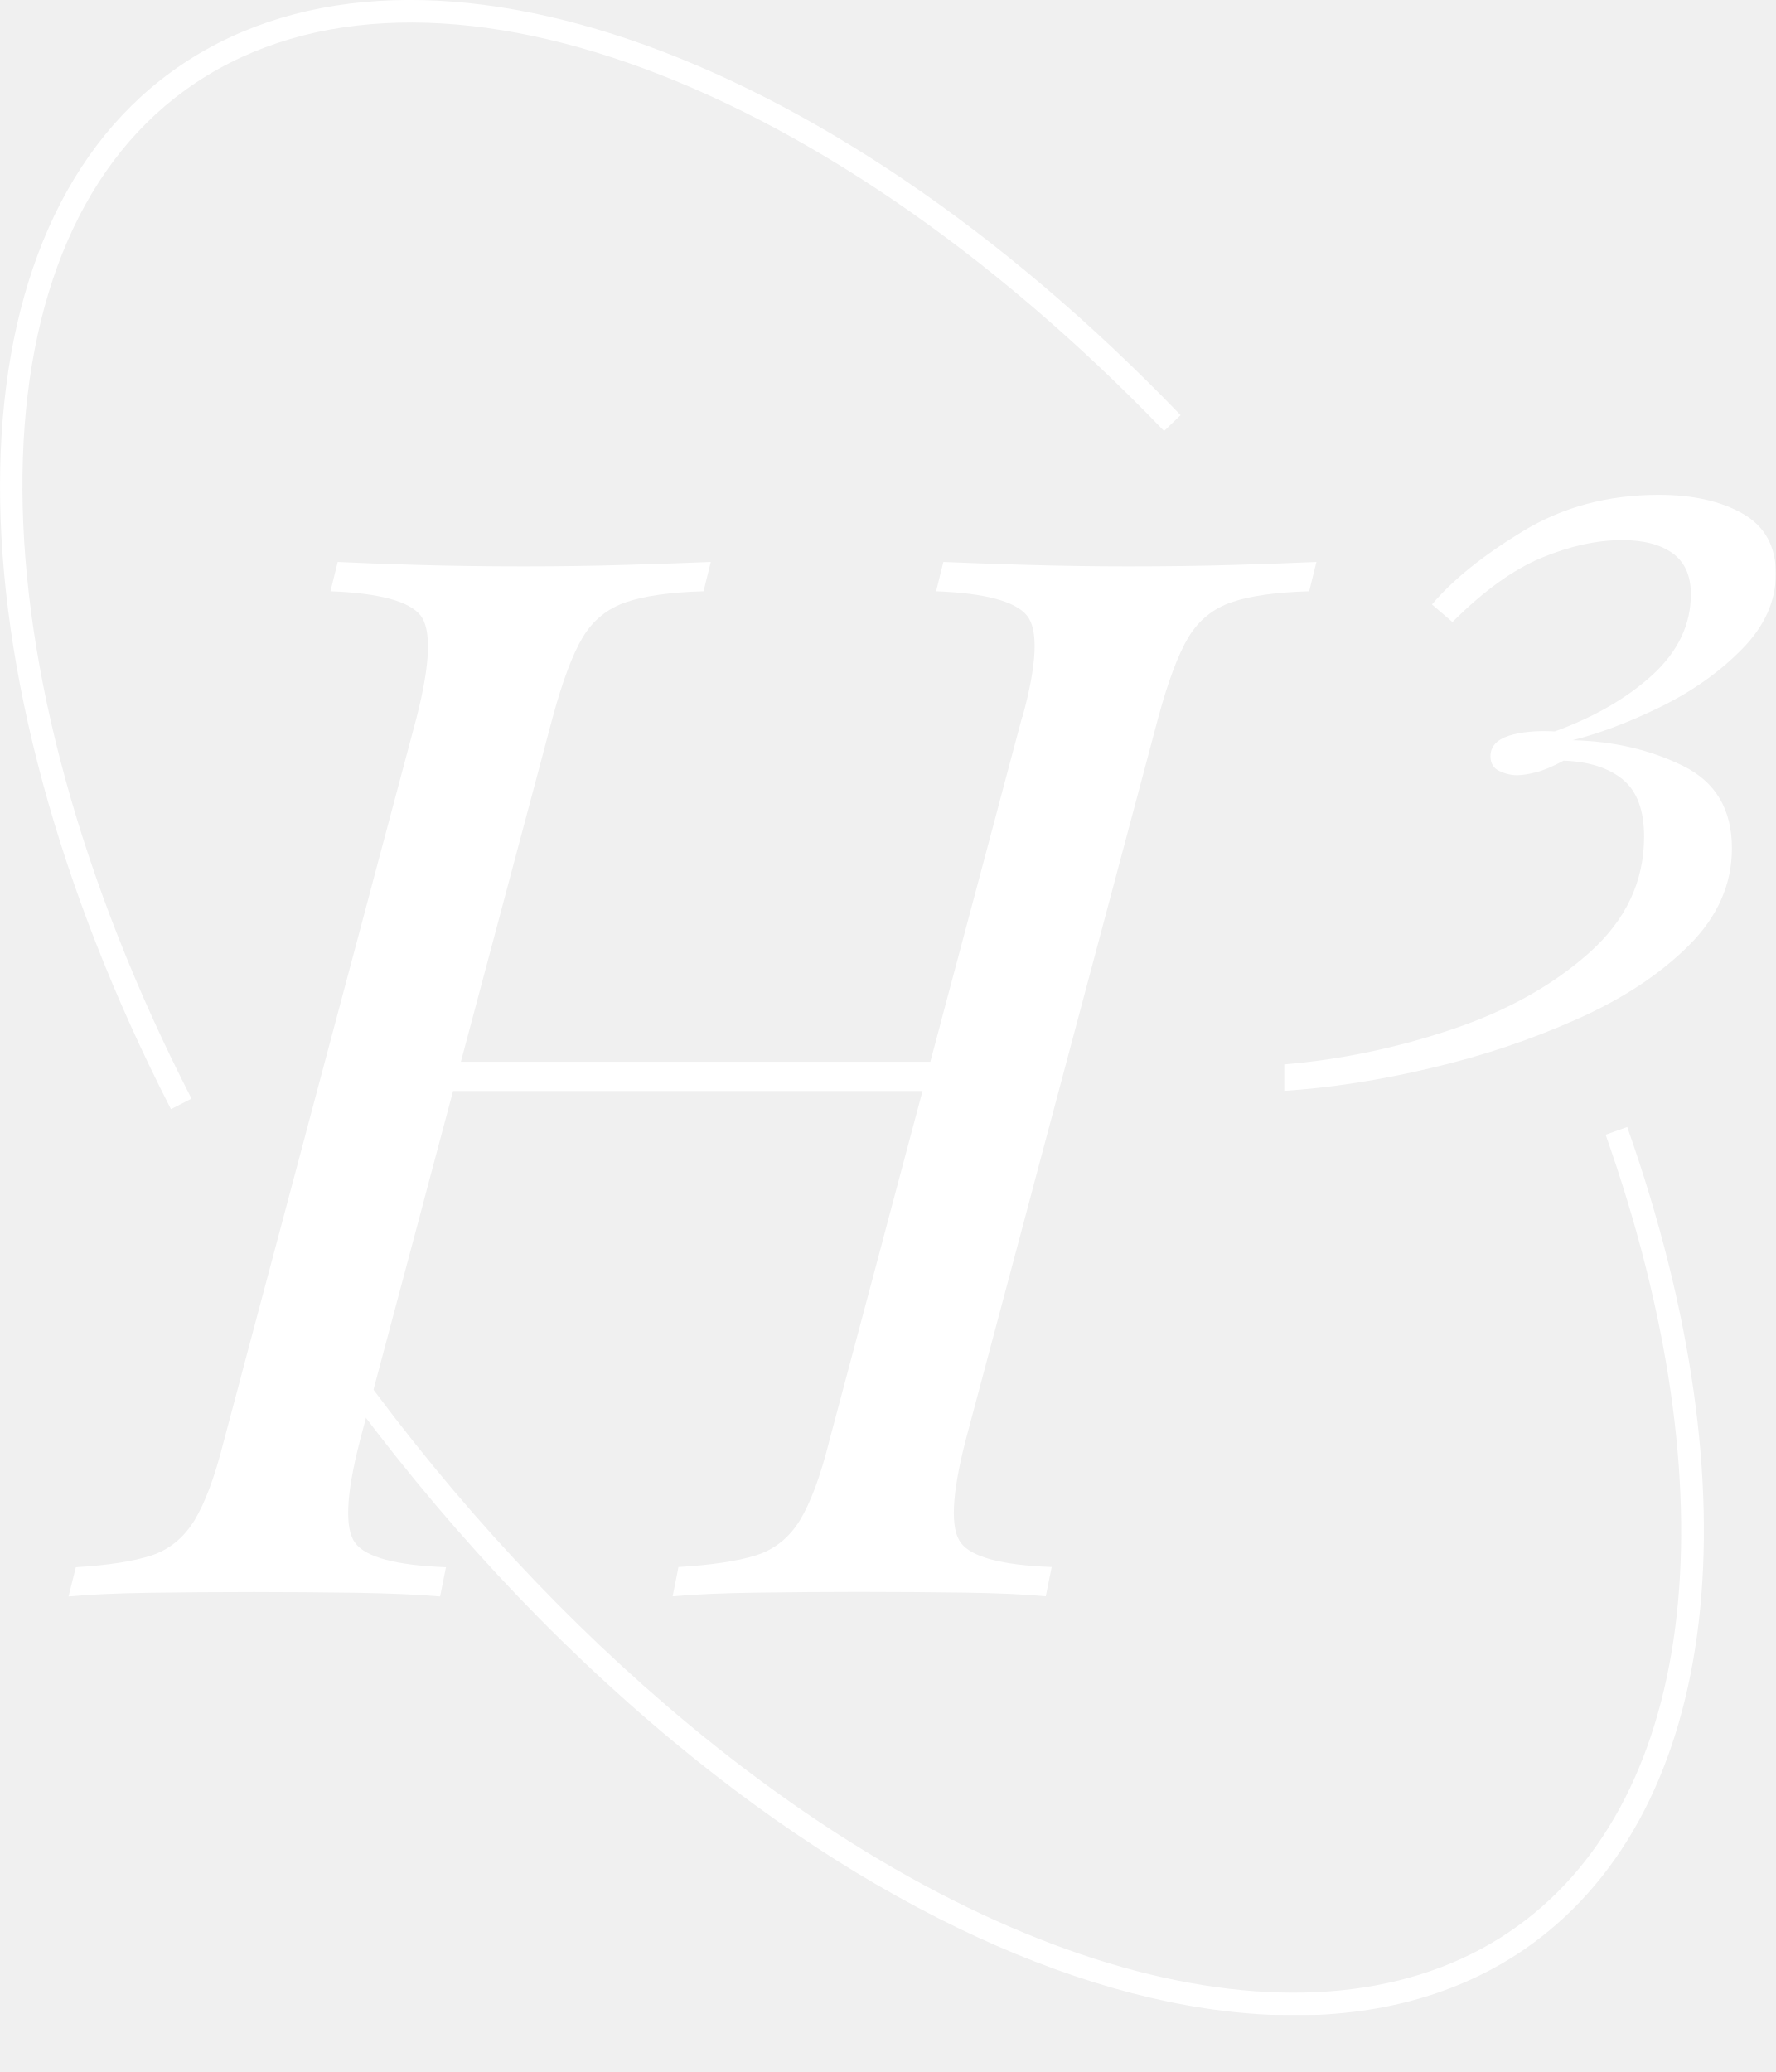
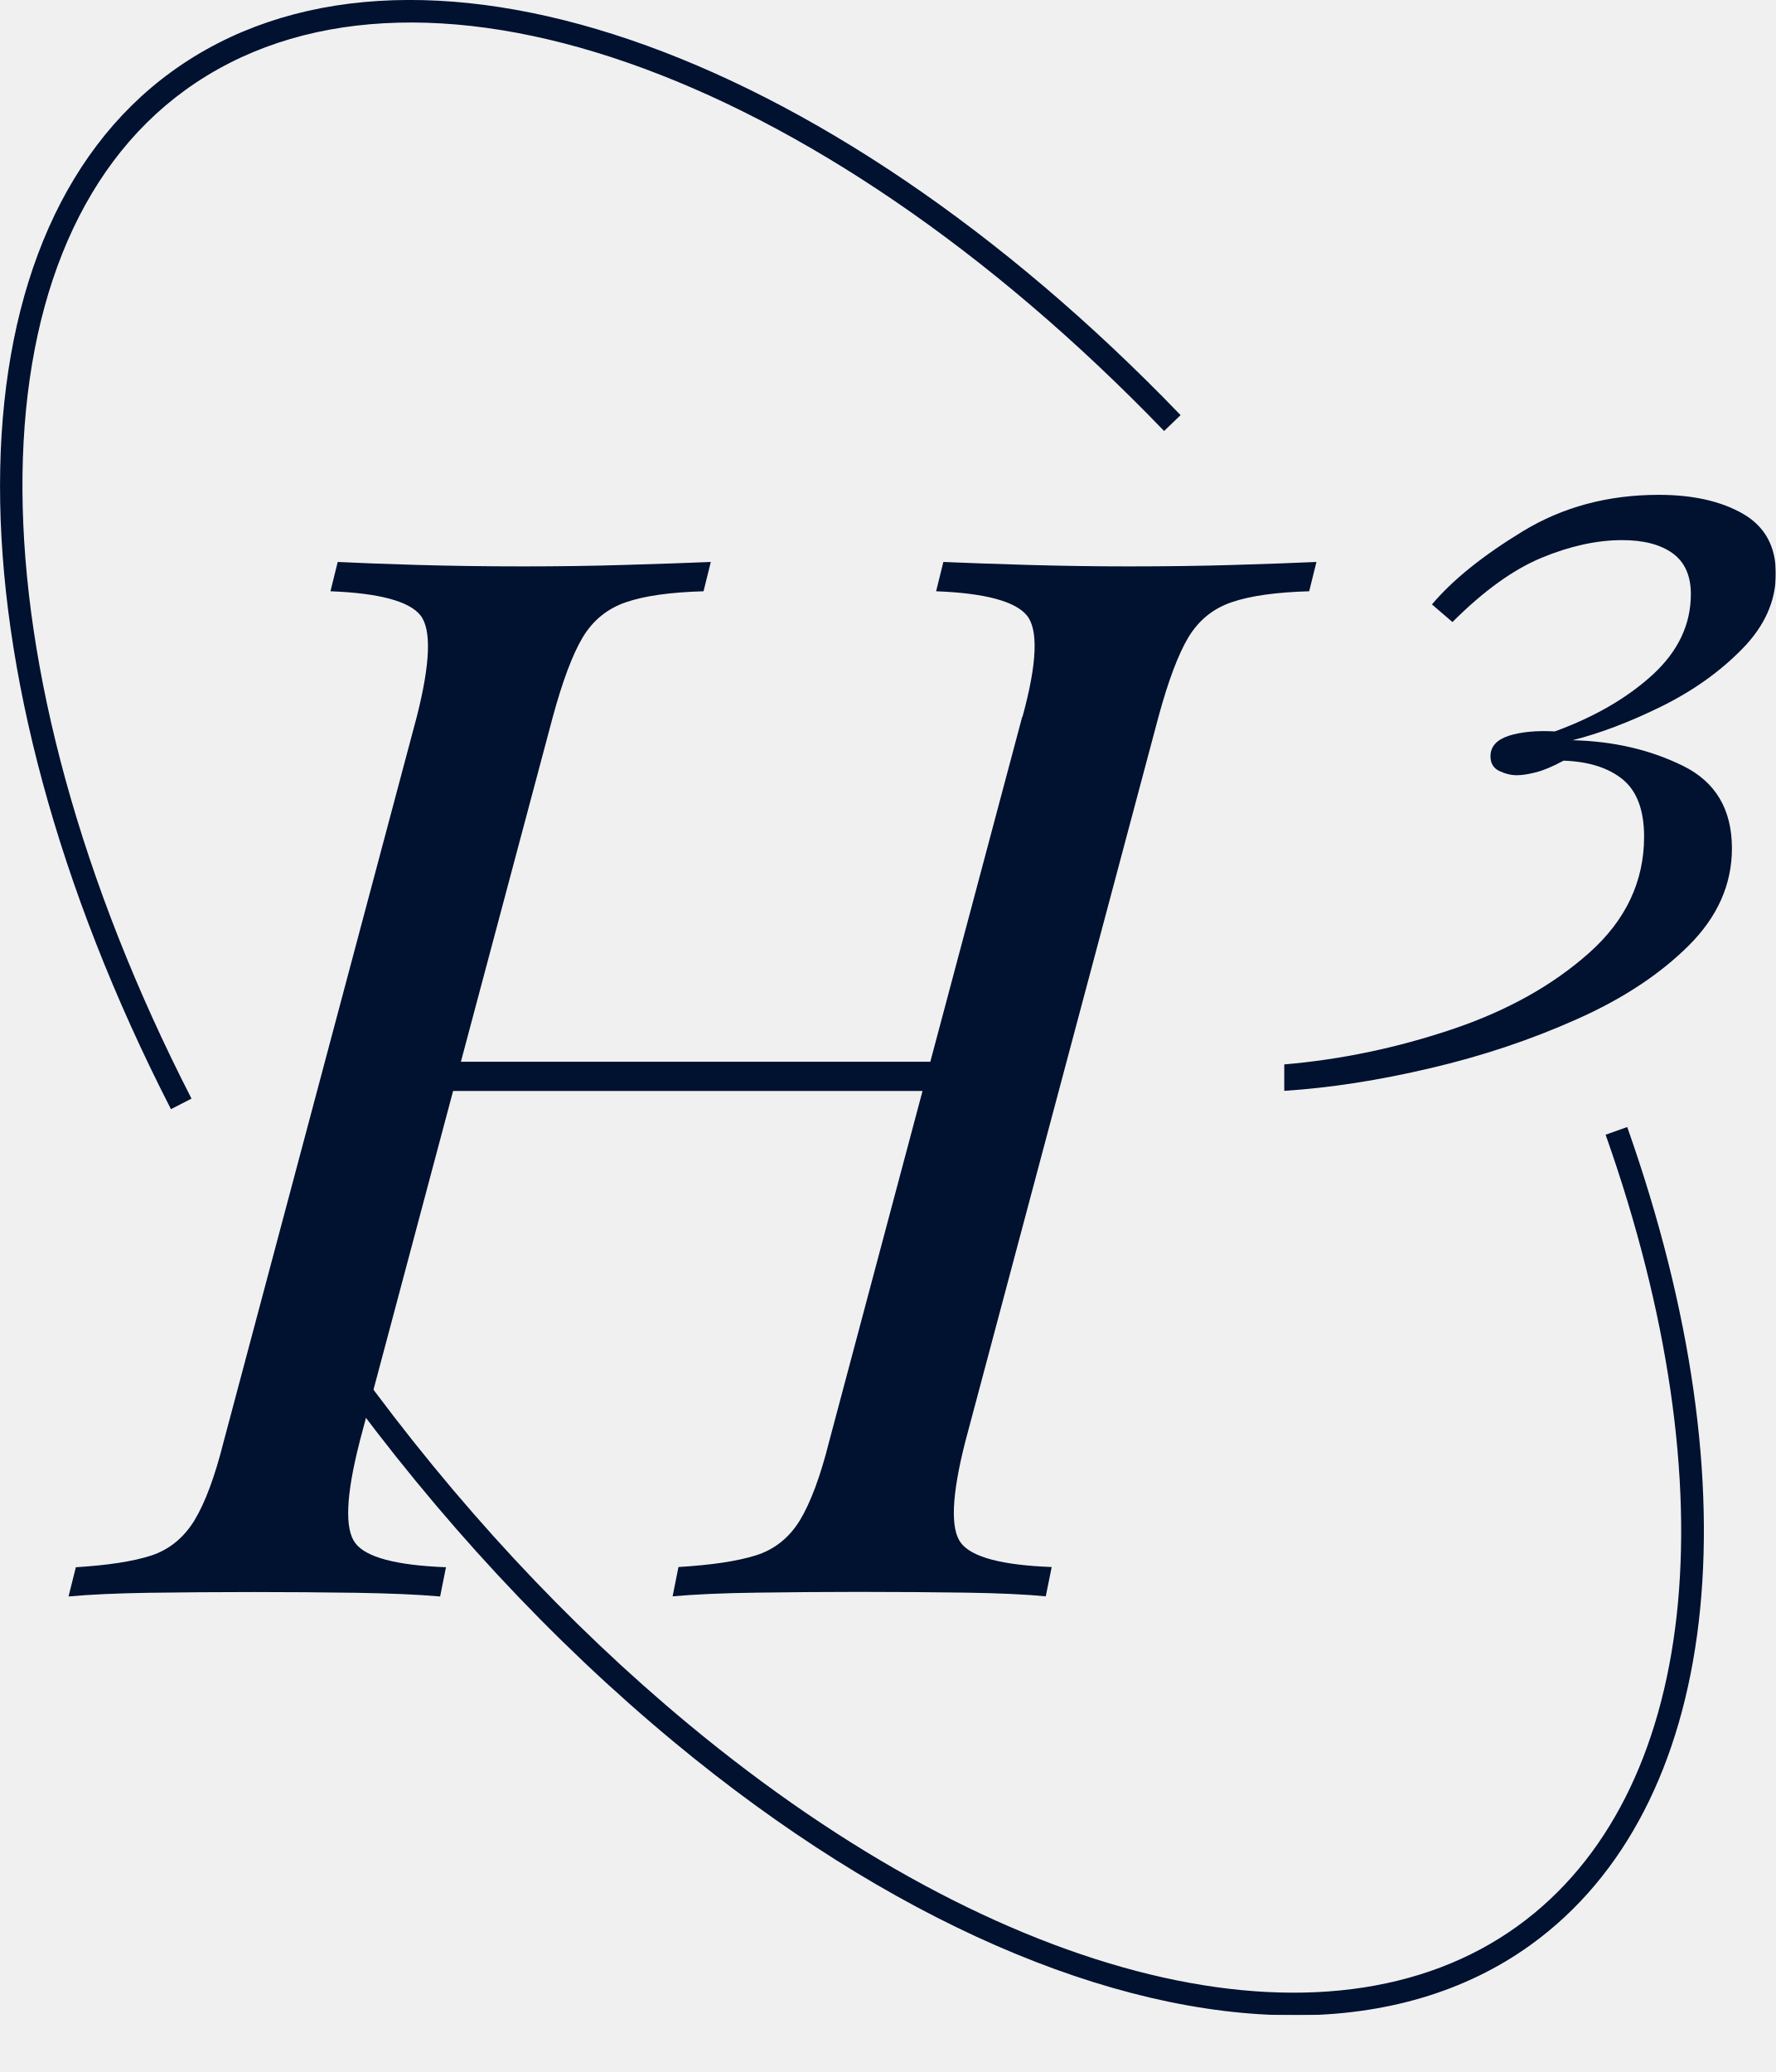
<svg xmlns="http://www.w3.org/2000/svg" width="24" height="28" viewBox="0 0 24 28" fill="none">
  <g clip-path="url(#clip0_873_50269)">
    <mask id="mask0_873_50269" style="mask-type:luminance" maskUnits="userSpaceOnUse" x="0" y="0" width="24" height="28">
      <path d="M24 0H0V27.234H24V0Z" fill="white" />
    </mask>
    <g mask="url(#mask0_873_50269)">
-       <path d="M4.861 19.482C4.675 20.205 4.656 20.663 4.802 20.853C4.946 21.045 5.355 21.153 6.027 21.179L5.948 21.574C5.645 21.547 5.266 21.532 4.811 21.524C4.356 21.518 3.898 21.514 3.437 21.514C2.922 21.514 2.448 21.518 2.014 21.524C1.578 21.531 1.216 21.547 0.926 21.574L1.025 21.179C1.46 21.152 1.799 21.1 2.043 21.021C2.287 20.941 2.481 20.783 2.627 20.547C2.771 20.31 2.904 19.955 3.023 19.48L5.632 9.688C5.816 8.965 5.833 8.507 5.682 8.315C5.53 8.125 5.125 8.015 4.466 7.99L4.564 7.594C4.827 7.607 5.184 7.621 5.632 7.634C6.081 7.647 6.561 7.654 7.076 7.654C7.537 7.654 7.996 7.648 8.45 7.634C8.905 7.621 9.291 7.607 9.606 7.594L9.508 7.99C9.059 8.003 8.71 8.052 8.46 8.138C8.21 8.223 8.015 8.381 7.876 8.611C7.738 8.842 7.603 9.201 7.471 9.687L4.861 19.479V19.482ZM5.751 14.743L5.889 14.348H12.868L12.71 14.743H5.75H5.751ZM13.818 9.688C14.016 8.965 14.035 8.507 13.876 8.315C13.718 8.125 13.309 8.015 12.651 7.99L12.749 7.594C13.052 7.607 13.432 7.621 13.887 7.634C14.341 7.647 14.793 7.654 15.241 7.654C15.755 7.654 16.236 7.648 16.684 7.634C17.132 7.621 17.501 7.607 17.791 7.594L17.693 7.99C17.244 8.003 16.896 8.052 16.645 8.138C16.395 8.223 16.201 8.381 16.061 8.611C15.923 8.842 15.788 9.201 15.656 9.687L13.046 19.479C12.861 20.203 12.841 20.661 12.987 20.851C13.132 21.042 13.54 21.151 14.213 21.176L14.133 21.572C13.856 21.545 13.494 21.529 13.046 21.522C12.597 21.516 12.117 21.512 11.602 21.512C11.153 21.512 10.699 21.516 10.237 21.522C9.776 21.528 9.394 21.545 9.09 21.572L9.169 21.176C9.618 21.149 9.966 21.097 10.217 21.018C10.467 20.939 10.665 20.781 10.81 20.545C10.954 20.307 11.087 19.953 11.206 19.478L13.815 9.685L13.818 9.688Z" fill="white" />
-       <path d="M22.418 6.687C22.88 6.687 23.259 6.773 23.555 6.943C23.852 7.114 24 7.385 24 7.752C24 8.12 23.848 8.461 23.545 8.769C23.242 9.079 22.876 9.338 22.448 9.549C22.02 9.759 21.619 9.911 21.252 10.003C21.805 10.016 22.303 10.132 22.744 10.349C23.185 10.566 23.406 10.938 23.406 11.464C23.406 11.951 23.212 12.389 22.823 12.777C22.433 13.165 21.93 13.498 21.31 13.773C20.691 14.05 20.032 14.271 19.334 14.434C18.635 14.599 17.976 14.701 17.356 14.741V14.384C18.12 14.319 18.875 14.161 19.62 13.911C20.365 13.661 20.985 13.315 21.478 12.875C21.972 12.435 22.219 11.911 22.219 11.306C22.219 10.95 22.123 10.693 21.933 10.535C21.741 10.377 21.474 10.291 21.131 10.279C20.986 10.358 20.861 10.41 20.756 10.437C20.65 10.464 20.564 10.476 20.499 10.476C20.42 10.476 20.341 10.456 20.261 10.418C20.182 10.38 20.143 10.313 20.143 10.22C20.143 10.089 20.226 9.997 20.39 9.943C20.555 9.891 20.762 9.87 21.013 9.884C21.553 9.687 21.994 9.43 22.338 9.115C22.68 8.799 22.851 8.438 22.851 8.029C22.851 7.779 22.768 7.595 22.605 7.477C22.44 7.358 22.213 7.299 21.922 7.299C21.58 7.299 21.217 7.379 20.835 7.537C20.453 7.695 20.05 7.985 19.629 8.406L19.352 8.168C19.629 7.839 20.037 7.51 20.577 7.181C21.117 6.852 21.73 6.687 22.416 6.687H22.418Z" fill="white" />
-       <path d="M17.49 27.234C15.019 27.234 12.019 25.954 9.107 23.539C7.453 22.168 5.925 20.522 4.564 18.647L4.816 18.465C6.161 20.319 7.672 21.945 9.305 23.3C13.543 26.817 17.941 27.886 20.511 26.027C22.95 24.263 23.405 20.164 21.699 15.334L21.991 15.23C23.745 20.196 23.246 24.43 20.692 26.278C19.803 26.921 18.71 27.235 17.489 27.235L17.49 27.234Z" fill="white" />
-       <path d="M2.31 14.988C-0.774 8.97 -0.769 3.204 2.323 0.966C5.502 -1.335 11.109 0.575 15.955 5.61L15.732 5.824C10.994 0.905 5.556 -0.99 2.504 1.217C-0.461 3.363 -0.427 8.968 2.588 14.846L2.312 14.988H2.31Z" fill="white" />
+       <path d="M4.861 19.482C4.675 20.205 4.656 20.663 4.802 20.853C4.946 21.045 5.355 21.153 6.027 21.179L5.948 21.574C5.645 21.547 5.266 21.532 4.811 21.524C4.356 21.518 3.898 21.514 3.437 21.514C2.922 21.514 2.448 21.518 2.014 21.524C1.578 21.531 1.216 21.547 0.926 21.574L1.025 21.179C1.46 21.152 1.799 21.1 2.043 21.021C2.287 20.941 2.481 20.783 2.627 20.547C2.771 20.31 2.904 19.955 3.023 19.48L5.632 9.688C5.816 8.965 5.833 8.507 5.682 8.315C5.53 8.125 5.125 8.015 4.466 7.99L4.564 7.594C4.827 7.607 5.184 7.621 5.632 7.634C6.081 7.647 6.561 7.654 7.076 7.654C7.537 7.654 7.996 7.648 8.45 7.634C8.905 7.621 9.291 7.607 9.606 7.594L9.508 7.99C9.059 8.003 8.71 8.052 8.46 8.138C8.21 8.223 8.015 8.381 7.876 8.611C7.738 8.842 7.603 9.201 7.471 9.687L4.861 19.479V19.482ZM5.751 14.743L5.889 14.348H12.868L12.71 14.743H5.75H5.751ZM13.818 9.688C14.016 8.965 14.035 8.507 13.876 8.315C13.718 8.125 13.309 8.015 12.651 7.99L12.749 7.594C13.052 7.607 13.432 7.621 13.887 7.634C14.341 7.647 14.793 7.654 15.241 7.654C15.755 7.654 16.236 7.648 16.684 7.634C17.132 7.621 17.501 7.607 17.791 7.594L17.693 7.99C17.244 8.003 16.896 8.052 16.645 8.138C16.395 8.223 16.201 8.381 16.061 8.611C15.923 8.842 15.788 9.201 15.656 9.687L13.046 19.479C12.861 20.203 12.841 20.661 12.987 20.851C13.132 21.042 13.54 21.151 14.213 21.176L14.133 21.572C13.856 21.545 13.494 21.529 13.046 21.522C12.597 21.516 12.117 21.512 11.602 21.512C11.153 21.512 10.699 21.516 10.237 21.522C9.776 21.528 9.394 21.545 9.09 21.572L9.169 21.176C9.618 21.149 9.966 21.097 10.217 21.018C10.467 20.939 10.665 20.781 10.81 20.545C10.954 20.307 11.087 19.953 11.206 19.478L13.815 9.685L13.818 9.688Z" fill="#011130" />
+       <path d="M22.418 6.687C22.88 6.687 23.259 6.773 23.555 6.943C23.852 7.114 24 7.385 24 7.752C24 8.12 23.848 8.461 23.545 8.769C23.242 9.079 22.876 9.338 22.448 9.549C22.02 9.759 21.619 9.911 21.252 10.003C21.805 10.016 22.303 10.132 22.744 10.349C23.185 10.566 23.406 10.938 23.406 11.464C23.406 11.951 23.212 12.389 22.823 12.777C22.433 13.165 21.93 13.498 21.31 13.773C20.691 14.05 20.032 14.271 19.334 14.434C18.635 14.599 17.976 14.701 17.356 14.741V14.384C18.12 14.319 18.875 14.161 19.62 13.911C20.365 13.661 20.985 13.315 21.478 12.875C21.972 12.435 22.219 11.911 22.219 11.306C22.219 10.95 22.123 10.693 21.933 10.535C21.741 10.377 21.474 10.291 21.131 10.279C20.986 10.358 20.861 10.41 20.756 10.437C20.65 10.464 20.564 10.476 20.499 10.476C20.42 10.476 20.341 10.456 20.261 10.418C20.182 10.38 20.143 10.313 20.143 10.22C20.143 10.089 20.226 9.997 20.39 9.943C20.555 9.891 20.762 9.87 21.013 9.884C21.553 9.687 21.994 9.43 22.338 9.115C22.68 8.799 22.851 8.438 22.851 8.029C22.851 7.779 22.768 7.595 22.605 7.477C22.44 7.358 22.213 7.299 21.922 7.299C21.58 7.299 21.217 7.379 20.835 7.537C20.453 7.695 20.05 7.985 19.629 8.406L19.352 8.168C19.629 7.839 20.037 7.51 20.577 7.181C21.117 6.852 21.73 6.687 22.416 6.687H22.418Z" fill="#011130" />
+       <path d="M17.49 27.234C15.019 27.234 12.019 25.954 9.107 23.539C7.453 22.168 5.925 20.522 4.564 18.647L4.816 18.465C6.161 20.319 7.672 21.945 9.305 23.3C13.543 26.817 17.941 27.886 20.511 26.027C22.95 24.263 23.405 20.164 21.699 15.334L21.991 15.23C23.745 20.196 23.246 24.43 20.692 26.278C19.803 26.921 18.71 27.235 17.489 27.235L17.49 27.234Z" fill="#011130" />
+       <path d="M2.31 14.988C-0.774 8.97 -0.769 3.204 2.323 0.966C5.502 -1.335 11.109 0.575 15.955 5.61L15.732 5.824C10.994 0.905 5.556 -0.99 2.504 1.217C-0.461 3.363 -0.427 8.968 2.588 14.846L2.312 14.988H2.31Z" fill="#011130" />
    </g>
  </g>
  <defs>
    <clipPath id="clip0_873_50269">
-       <rect width="24" height="27.234" fill="white" />
+       <rect width="24" height="27.234" fill="#011130" />
    </clipPath>
  </defs>
</svg>
